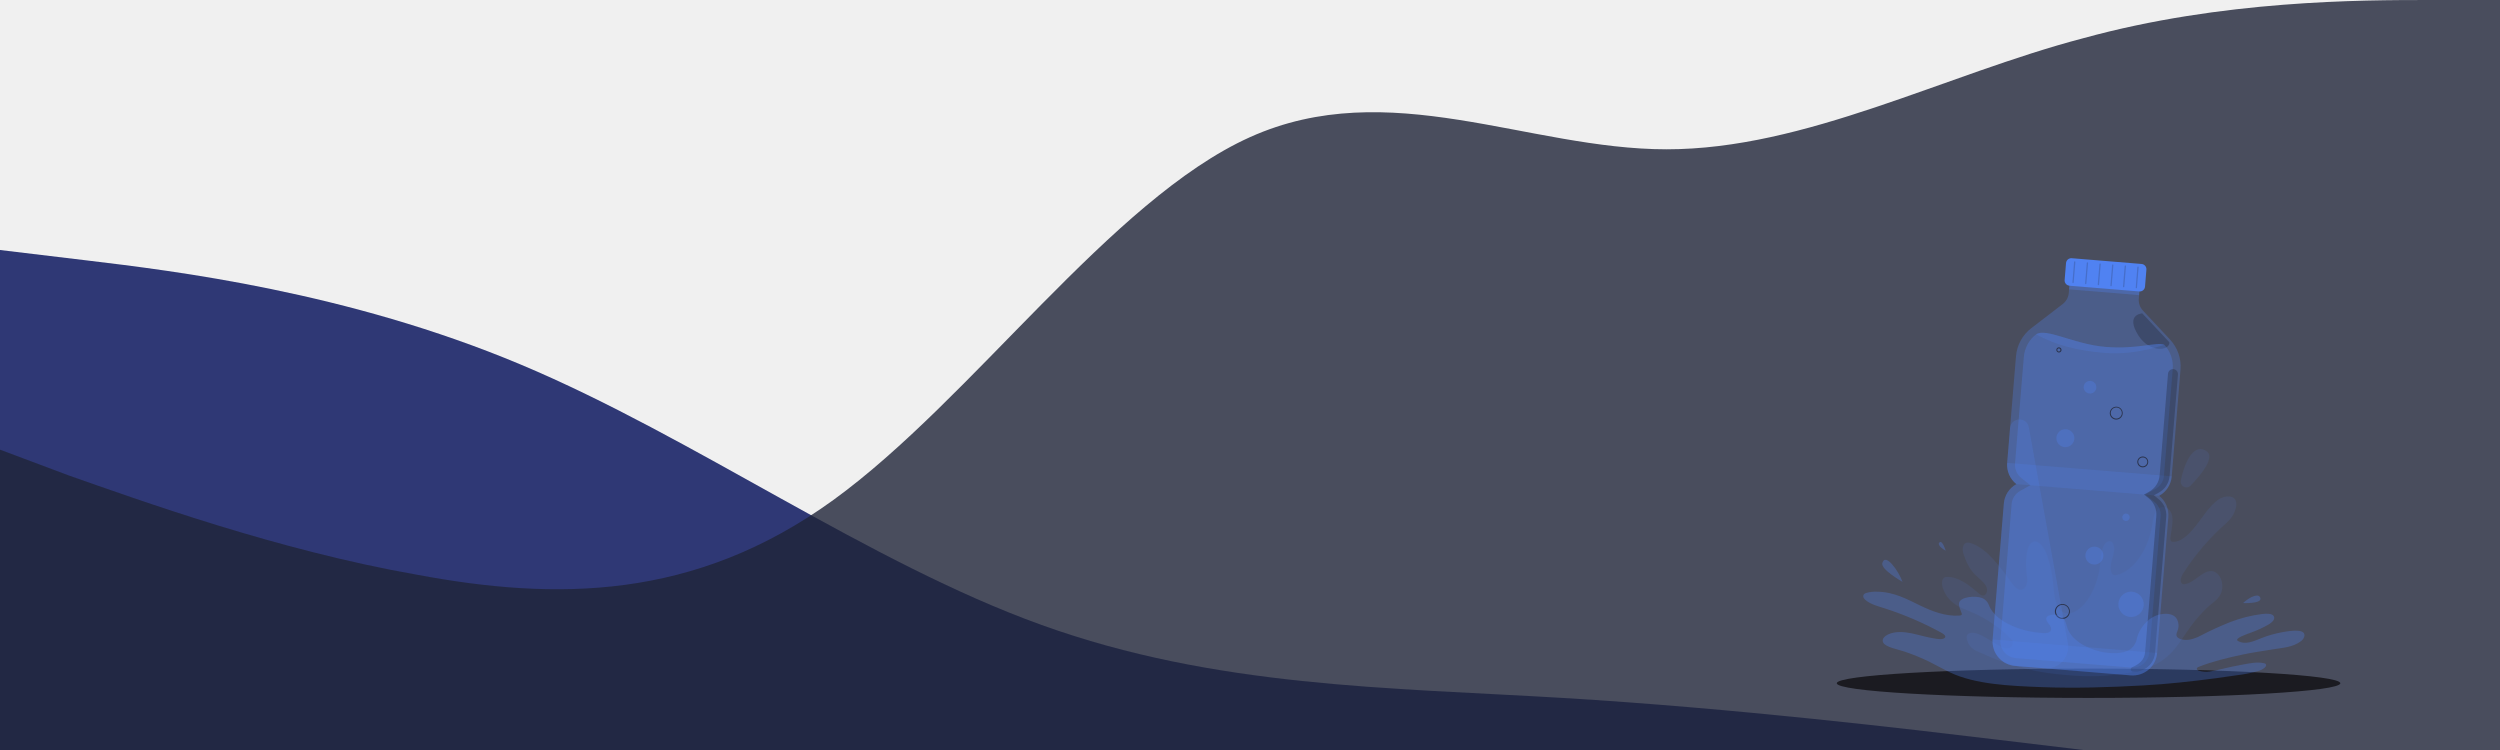
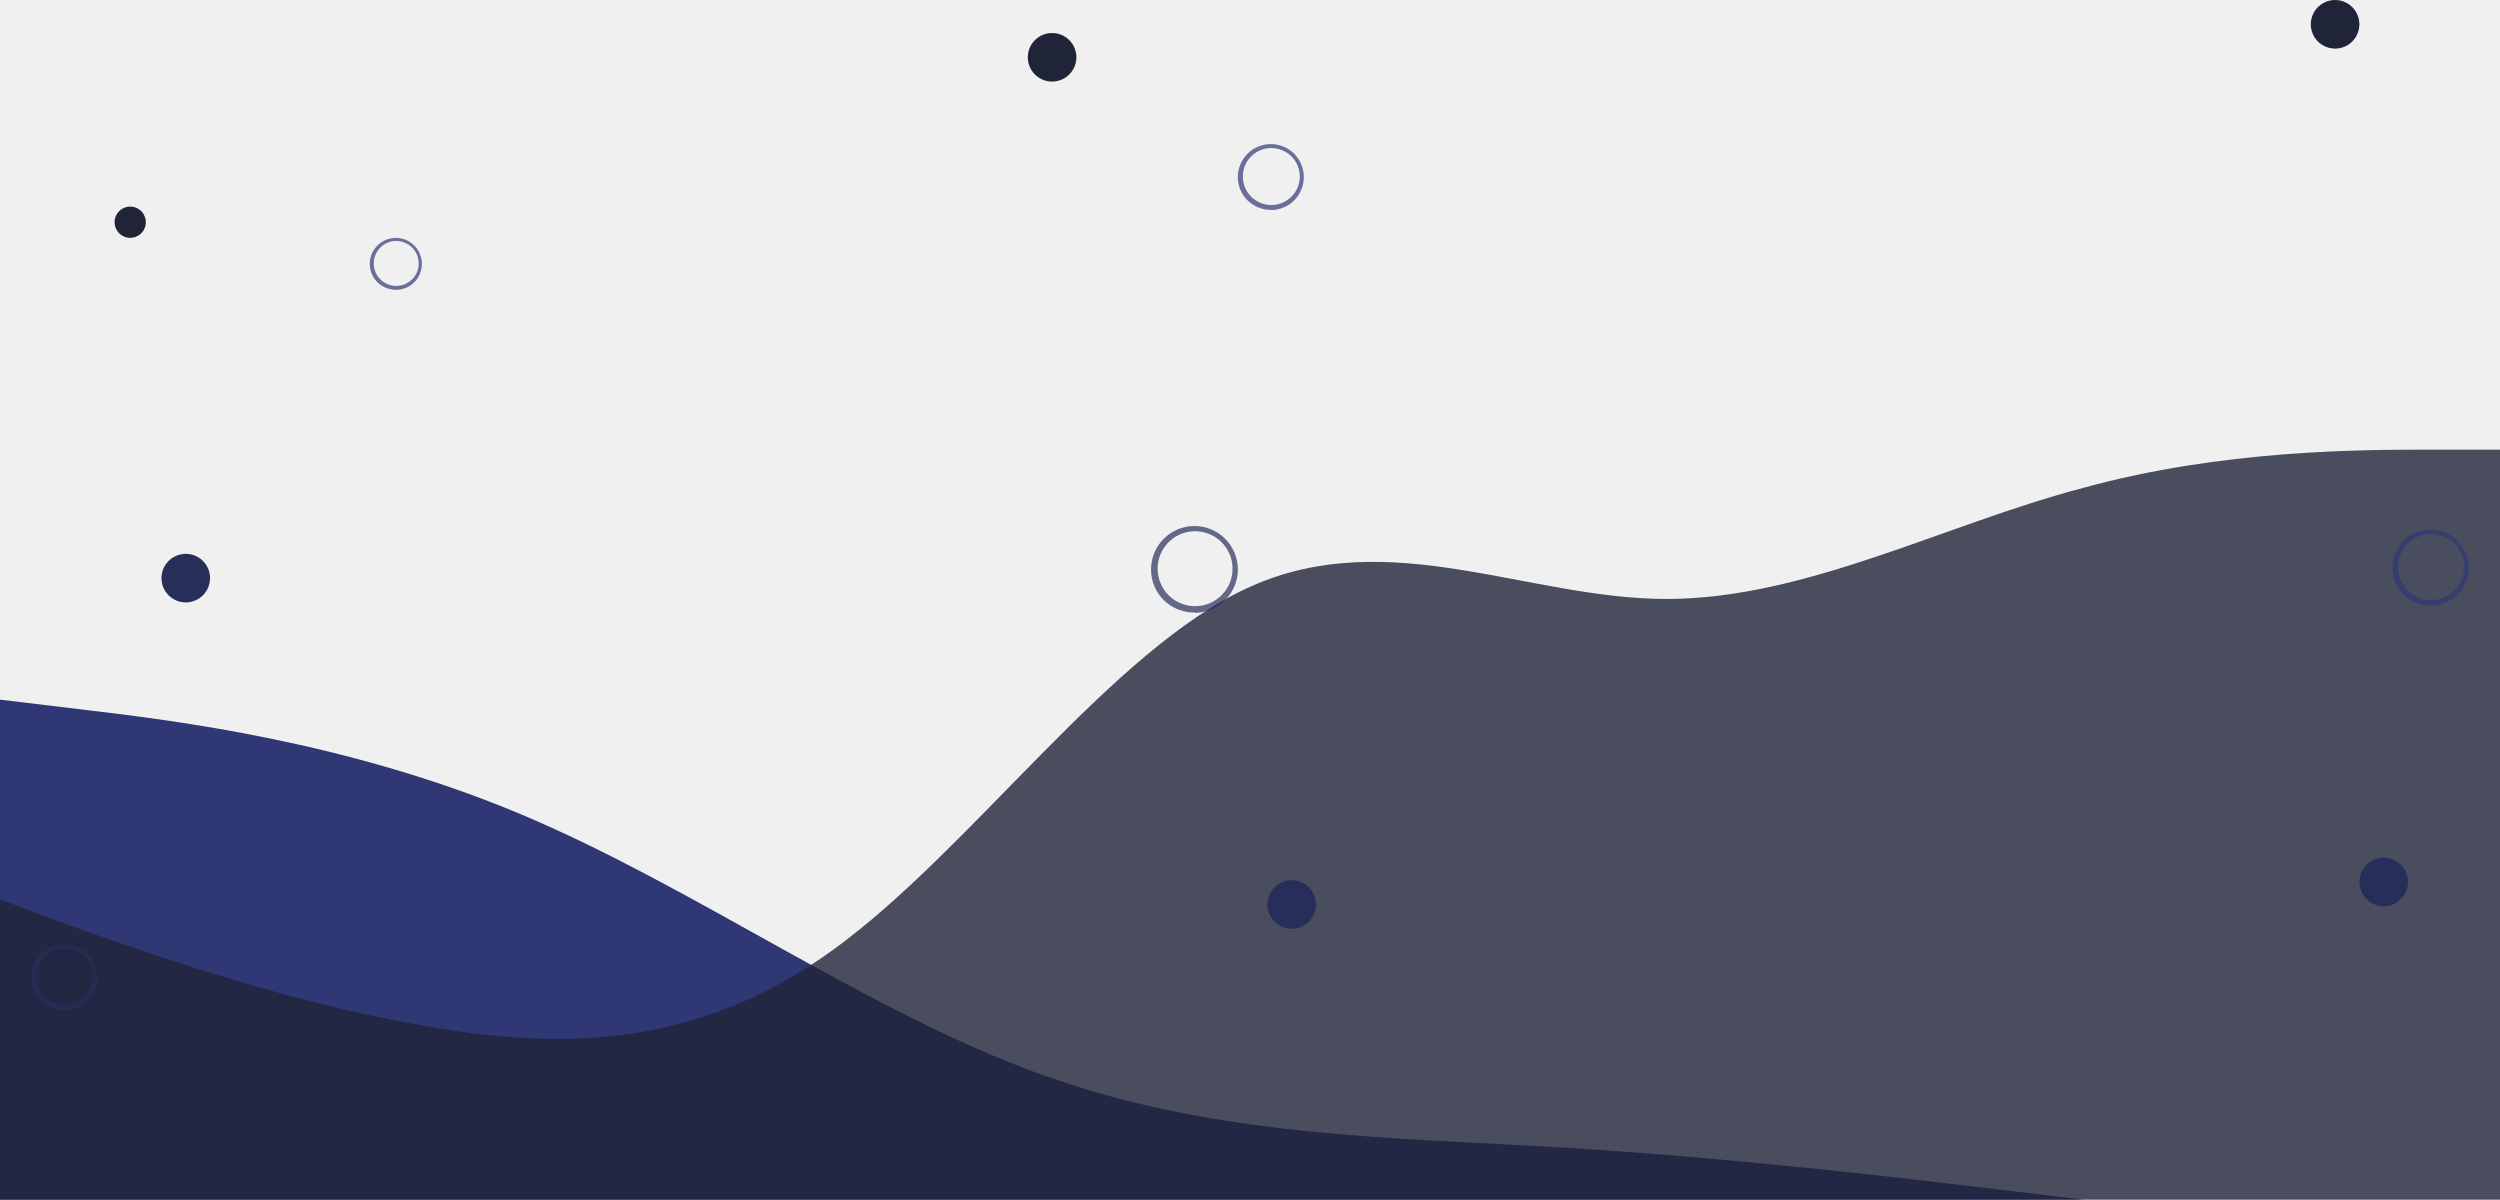
- <svg xmlns="http://www.w3.org/2000/svg" width="1440" height="432" viewBox="0 0 1440 432" fill="none">
-   <g clip-path="url(#clip0_12934_4193)">
-     <path fill-rule="evenodd" clip-rule="evenodd" d="M0 144L50 150C100 156 200 168 300 210C400 252 500 324 600 360C700 396 800 396 900 402C1000 408 1100 420 1150 426L1200 432H1150C1100 432 1000 432 900 432C800 432 700 432 600 432C500 432 400 432 300 432C200 432 100 432 50 432H0V144Z" fill="#2F3875" />
-     <path opacity="0.8" fill-rule="evenodd" clip-rule="evenodd" d="M1440 0H1400C1360 0 1280 0 1200 22C1120 43 1040 86 960 86C880 86 800 43 720 79C640 115 560 230 480 288C400 346 320 346 240 331C160 317 80 288 40 274L0 259V432H40C80 432 160 432 240 432C320 432 400 432 480 432C560 432 640 432 720 432C800 432 880 432 960 432C1040 432 1120 432 1200 432C1280 432 1360 432 1400 432H1440V0Z" fill="#1F2438" />
-     <g clip-path="url(#clip1_12934_4193)">
-       <path d="M1203 402C1283.1 402 1348.03 398.219 1348.03 393.554C1348.03 388.89 1283.1 385.109 1203 385.109C1122.9 385.109 1057.97 388.89 1057.97 393.554C1057.97 398.219 1122.9 402 1203 402Z" fill="#1B1B21" />
-       <path opacity="0.1" d="M1118.7 334.591C1118.79 333.919 1119.13 333.306 1119.66 332.88C1120.19 332.454 1120.86 332.247 1121.54 332.3C1127.95 332.203 1133.94 336.717 1139.49 341.559C1140.73 342.626 1142.07 343.73 1143.45 342.611C1143.88 342.258 1144.19 341.785 1144.35 341.253C1144.59 340.384 1144.59 339.467 1144.35 338.597C1144.14 337.88 1143.8 337.208 1143.34 336.62C1140.92 333.449 1137.98 331.927 1135.6 328.652C1134.26 326.775 1133.15 324.747 1132.3 322.609C1131.55 320.728 1130.05 317.692 1130.65 315.148C1131.32 312.104 1133.6 312.365 1134.98 312.783C1139.36 314.088 1143.44 317.199 1147.15 321.072C1151.11 325.19 1154.69 330.152 1158.26 335.083C1159.61 336.956 1161.03 338.881 1162.75 339.56C1164.47 340.239 1166.65 339.142 1167.37 336.441C1168.1 333.74 1167.25 330.636 1167.07 327.951C1166.83 324.745 1166.98 321.523 1167.53 318.356C1167.77 316.681 1168.34 315.07 1169.2 313.611C1171.13 310.791 1173.98 311.783 1175.85 313.917C1177.28 315.702 1178.39 317.721 1179.12 319.885C1181.21 325.864 1182.47 332.103 1182.86 338.426C1183.14 342.343 1183.74 346.424 1185.35 349.46C1187.96 354.37 1192.83 353.982 1196.61 351.408C1203.19 346.931 1208.26 336.814 1209.61 325.503C1210.05 321.818 1210.17 317.834 1211.51 314.745C1212.69 312.074 1215.7 310.268 1217.17 313.148C1217.77 314.588 1217.93 316.168 1217.65 317.699C1217.39 319.216 1217.02 320.712 1216.54 322.176C1215.79 324.713 1215.04 329.465 1217.06 330.95C1217.36 331.132 1217.7 331.247 1218.05 331.286C1218.4 331.324 1218.76 331.286 1219.09 331.174C1225.7 329.801 1231.85 323.593 1235.89 314.931C1237.35 311.672 1238.47 308.268 1239.23 304.777C1239.71 302.643 1239.91 300.353 1240.45 298.234C1240.8 296.566 1241.5 294.992 1242.5 293.616C1245.07 290.542 1251.01 291.989 1251.35 298.577C1251.55 302.39 1250.53 306.12 1250.16 309.85C1249.93 312.178 1251.37 312.163 1252.45 312.089C1257.61 311.566 1262.17 306.374 1266.22 300.972C1271.03 294.548 1276.36 286.207 1282.92 285.961C1284.42 285.908 1286.91 286.102 1287.81 288.408C1288.22 289.82 1288.22 291.323 1287.81 292.735C1286.48 298.241 1282.57 301.084 1279.58 303.807C1271.14 311.699 1263.72 320.606 1257.49 330.323C1256.54 331.815 1255.56 334.277 1256.47 335.74C1256.64 336.018 1256.89 336.238 1257.19 336.371C1257.49 336.504 1257.83 336.544 1258.15 336.486C1261.24 336.247 1264.13 333.8 1266.95 331.771C1269.77 329.741 1272.97 327.965 1275.93 329.495C1276.84 330.04 1277.63 330.76 1278.26 331.613C1278.89 332.466 1279.35 333.435 1279.6 334.464C1280.13 336.268 1280.21 338.172 1279.85 340.015C1278.76 345.081 1274.07 347.356 1271.49 349.856C1267.94 353.275 1264.69 356.992 1261.77 360.965C1259.08 364.643 1256.53 368.672 1253.84 372.283C1244.12 385.213 1230.65 387.13 1218.69 388.63C1205.66 390.256 1192.61 389.376 1179.66 387.667C1170.24 386.414 1160.96 383.743 1151.77 380.572C1148.61 379.431 1145.48 378.185 1142.38 376.707C1139.05 375.126 1134.15 374.148 1132.87 367.919C1132.61 366.576 1132.92 365.486 1133.81 364.986C1136.57 363.42 1140.5 365.516 1143.1 366.896C1146.68 368.806 1150.08 371.53 1153.76 372.999C1154.35 373.289 1154.99 373.457 1155.65 373.491C1156.31 373.526 1156.97 373.427 1157.59 373.201C1158.2 372.947 1158.69 372.491 1159 371.91C1159.39 371.153 1159.49 370.279 1159.27 369.455C1159.12 369.011 1158.86 368.609 1158.52 368.284C1151.9 361.512 1143.99 356.13 1135.25 352.452C1132.44 351.251 1129.58 350.266 1126.88 348.565C1124.69 347.219 1122.81 345.441 1121.34 343.342C1120.08 341.335 1118.06 337.791 1118.7 334.591Z" fill="#5082F2" />
-       <path opacity="0.1" d="M1261.77 279.746C1261.27 280.262 1260.62 280.602 1259.9 280.715C1259.19 280.827 1258.47 280.705 1257.83 280.368C1257.19 280.031 1256.69 279.497 1256.38 278.846C1256.08 278.195 1256 277.464 1256.15 276.761C1258.73 264.264 1264.34 255.177 1271.01 259.892C1275.99 263.406 1268.18 273.098 1261.77 279.746Z" fill="#5082F2" />
-       <path opacity="0.3" d="M1243.67 285.581C1245.71 284.457 1247.44 282.847 1248.7 280.894C1249.97 278.941 1250.73 276.707 1250.92 274.389L1255.97 212.949C1256.24 209.791 1255.83 206.612 1254.79 203.619C1253.75 200.625 1252.09 197.882 1249.92 195.565L1234.34 178.92C1233.48 177.999 1232.83 176.911 1232.41 175.724C1232 174.538 1231.84 173.278 1231.94 172.026L1232.69 163.028L1192.36 159.723L1191.62 168.721C1191.51 169.973 1191.15 171.189 1190.55 172.293C1189.94 173.396 1189.12 174.363 1188.12 175.13L1170.02 189.029C1167.5 190.964 1165.42 193.401 1163.9 196.185C1162.39 198.969 1161.47 202.039 1161.21 205.197L1156.14 266.637C1155.95 268.952 1156.34 271.277 1157.27 273.407C1158.19 275.536 1159.64 277.404 1161.46 278.843C1159.42 279.966 1157.69 281.576 1156.43 283.529C1155.17 285.482 1154.41 287.718 1154.22 290.035L1147.77 368.374C1147.46 372.098 1148.65 375.791 1151.08 378.641C1153.5 381.49 1156.96 383.264 1160.69 383.572L1227.26 389.026C1229.11 389.178 1230.97 388.965 1232.74 388.4C1234.51 387.835 1236.14 386.928 1237.56 385.732C1238.97 384.535 1240.14 383.072 1240.99 381.427C1241.84 379.781 1242.35 377.985 1242.5 376.141L1248.96 297.801C1249.15 295.487 1248.77 293.161 1247.85 291.028C1246.93 288.896 1245.49 287.024 1243.67 285.581Z" fill="#5082F2" />
-       <path opacity="0.3" d="M1192.37 159.736L1191.8 166.674L1232.12 169.98L1232.69 163.043L1192.37 159.736Z" fill="#5082F2" />
-       <path opacity="0.3" d="M1249.55 197.169L1233.97 180.509C1233.97 180.509 1223.92 180.942 1231.72 193.23C1238.37 203.623 1249.96 202.004 1249.55 197.169Z" fill="#1C1D26" />
-       <path opacity="0.2" d="M1147.78 368.344C1147.47 372.068 1148.66 375.761 1151.09 378.611C1153.51 381.46 1156.97 383.234 1160.7 383.542L1227.27 388.996C1229.12 389.148 1230.98 388.935 1232.75 388.37C1234.51 387.805 1236.15 386.898 1237.57 385.702C1238.98 384.505 1240.15 383.042 1240.99 381.397C1241.84 379.751 1242.36 377.955 1242.51 376.111L1147.78 368.344Z" fill="#5082F2" />
-       <path opacity="0.3" d="M1246.64 198.609C1248.38 200.47 1249.71 202.673 1250.55 205.077C1251.38 207.48 1251.71 210.032 1251.5 212.568L1246.44 274.016C1246.31 275.596 1245.79 277.118 1244.93 278.449C1244.06 279.779 1242.88 280.876 1241.49 281.641L1235.61 284.894L1240.88 289.065C1242.13 290.046 1243.11 291.319 1243.75 292.772C1244.38 294.225 1244.64 295.812 1244.51 297.391L1238.06 375.73C1237.85 378.269 1236.64 380.622 1234.7 382.272C1232.75 383.923 1230.23 384.736 1227.68 384.534L1161.11 379.08C1159.85 378.98 1158.62 378.633 1157.49 378.058C1156.36 377.483 1155.35 376.692 1154.53 375.73C1153.7 374.768 1153.08 373.653 1152.69 372.45C1152.3 371.246 1152.15 369.978 1152.25 368.717L1158.7 290.378C1158.83 288.798 1159.35 287.274 1160.21 285.942C1161.08 284.61 1162.26 283.512 1163.65 282.745L1169.53 279.492L1164.3 275.322C1163.05 274.341 1162.07 273.067 1161.43 271.614C1160.8 270.162 1160.53 268.575 1160.66 266.995L1165.73 205.555C1165.94 203.019 1166.68 200.554 1167.9 198.318C1169.11 196.083 1170.79 194.126 1172.81 192.573C1178.79 188.716 1194.5 198.318 1212.9 199.825C1231.29 201.332 1242.79 196.677 1246.64 198.609Z" fill="#5082F2" />
-       <path opacity="0.2" d="M1212.86 199.832C1194.47 198.34 1178.75 188.716 1172.77 192.573C1183.24 198.318 1195.21 201.877 1212.57 203.302C1229.93 204.727 1246.64 198.609 1246.64 198.609C1242.79 196.677 1231.24 201.347 1212.86 199.832Z" fill="#5082F2" />
-       <path opacity="0.2" d="M1156.15 266.637C1155.96 268.951 1156.35 271.277 1157.27 273.407C1158.2 275.536 1159.64 277.404 1161.47 278.843L1243.67 285.558C1245.71 284.435 1247.44 282.825 1248.7 280.872C1249.97 278.919 1250.73 276.684 1250.92 274.367L1156.15 266.637Z" fill="#5082F2" />
-       <path d="M1233.53 152.039L1193.33 148.732C1191.65 148.593 1190.17 149.843 1190.03 151.523L1189.23 161.278C1189.09 162.958 1190.34 164.432 1192.03 164.571L1232.23 167.878C1233.92 168.016 1235.39 166.767 1235.53 165.087L1236.33 155.331C1236.47 153.652 1235.22 152.178 1233.53 152.039Z" fill="#5082F2" />
-       <path opacity="0.2" d="M1194.07 163.065C1194.02 163.062 1193.97 163.048 1193.93 163.026C1193.88 163.003 1193.84 162.973 1193.81 162.935C1193.78 162.898 1193.76 162.854 1193.74 162.808C1193.73 162.761 1193.72 162.711 1193.72 162.662L1194.67 150.859C1194.68 150.76 1194.72 150.669 1194.8 150.604C1194.87 150.54 1194.97 150.508 1195.07 150.516C1195.17 150.524 1195.26 150.571 1195.33 150.646C1195.39 150.722 1195.42 150.82 1195.42 150.919L1194.44 162.715C1194.44 162.81 1194.4 162.899 1194.33 162.964C1194.26 163.029 1194.16 163.065 1194.07 163.065Z" fill="#1C1D26" />
-       <path opacity="0.2" d="M1201.36 163.662C1201.31 163.658 1201.26 163.645 1201.22 163.623C1201.18 163.6 1201.14 163.57 1201.11 163.532C1201.07 163.495 1201.05 163.451 1201.03 163.404C1201.02 163.358 1201.01 163.308 1201.02 163.259L1201.99 151.464C1202 151.365 1202.05 151.275 1202.12 151.21C1202.2 151.146 1202.3 151.114 1202.39 151.12C1202.44 151.124 1202.49 151.138 1202.53 151.16C1202.58 151.182 1202.62 151.213 1202.65 151.251C1202.68 151.288 1202.7 151.332 1202.72 151.379C1202.73 151.425 1202.74 151.475 1202.73 151.523L1201.74 163.319C1201.73 163.412 1201.68 163.498 1201.61 163.562C1201.55 163.625 1201.46 163.661 1201.36 163.662Z" fill="#1C1D26" />
-       <path opacity="0.2" d="M1208.65 164.289C1208.6 164.285 1208.55 164.272 1208.51 164.249C1208.46 164.227 1208.42 164.196 1208.39 164.159C1208.36 164.121 1208.33 164.078 1208.32 164.031C1208.3 163.984 1208.3 163.935 1208.3 163.886L1209.28 152.09C1209.29 151.993 1209.33 151.903 1209.41 151.839C1209.48 151.776 1209.58 151.743 1209.68 151.747C1209.73 151.751 1209.78 151.764 1209.82 151.786C1209.86 151.809 1209.9 151.84 1209.94 151.877C1209.97 151.914 1209.99 151.958 1210.01 152.005C1210.02 152.052 1210.03 152.101 1210.02 152.15L1209.05 163.946C1209.05 163.995 1209.03 164.042 1209.01 164.086C1208.99 164.13 1208.96 164.169 1208.92 164.201C1208.88 164.233 1208.84 164.257 1208.79 164.272C1208.75 164.287 1208.7 164.293 1208.65 164.289Z" fill="#1C1D26" />
-       <path opacity="0.2" d="M1215.94 164.856C1215.89 164.852 1215.84 164.839 1215.8 164.816C1215.76 164.794 1215.72 164.763 1215.68 164.726C1215.65 164.689 1215.63 164.645 1215.61 164.598C1215.6 164.551 1215.59 164.502 1215.6 164.453L1216.57 152.657C1216.58 152.559 1216.63 152.468 1216.7 152.404C1216.78 152.34 1216.87 152.308 1216.97 152.314C1217.02 152.318 1217.07 152.331 1217.11 152.354C1217.16 152.376 1217.19 152.407 1217.23 152.445C1217.26 152.482 1217.28 152.526 1217.3 152.573C1217.31 152.619 1217.31 152.669 1217.31 152.717L1216.34 164.513C1216.33 164.562 1216.32 164.609 1216.3 164.653C1216.28 164.697 1216.25 164.736 1216.21 164.768C1216.17 164.8 1216.13 164.824 1216.08 164.839C1216.04 164.854 1215.99 164.86 1215.94 164.856Z" fill="#1C1D26" />
-       <path opacity="0.2" d="M1223.2 165.453C1223.15 165.449 1223.1 165.436 1223.05 165.413C1223.01 165.391 1222.97 165.36 1222.94 165.323C1222.91 165.285 1222.88 165.242 1222.87 165.195C1222.85 165.148 1222.85 165.099 1222.85 165.05L1223.82 153.254C1223.84 153.157 1223.89 153.069 1223.96 153.005C1224.03 152.942 1224.13 152.908 1224.23 152.911C1224.28 152.915 1224.33 152.928 1224.37 152.951C1224.41 152.973 1224.45 153.004 1224.48 153.041C1224.52 153.079 1224.54 153.122 1224.56 153.169C1224.57 153.216 1224.58 153.265 1224.57 153.314L1223.6 165.11C1223.6 165.159 1223.58 165.207 1223.56 165.252C1223.54 165.296 1223.51 165.335 1223.47 165.367C1223.43 165.4 1223.39 165.424 1223.34 165.438C1223.3 165.453 1223.25 165.458 1223.2 165.453Z" fill="#1C1D26" />
-       <path opacity="0.2" d="M1230.52 166.05C1230.47 166.046 1230.42 166.033 1230.38 166.01C1230.33 165.988 1230.29 165.957 1230.26 165.92C1230.23 165.882 1230.21 165.839 1230.19 165.792C1230.18 165.745 1230.17 165.696 1230.17 165.647L1231.12 153.844C1231.13 153.745 1231.17 153.655 1231.25 153.591C1231.32 153.527 1231.42 153.494 1231.52 153.501C1231.62 153.51 1231.71 153.558 1231.77 153.633C1231.83 153.708 1231.87 153.806 1231.86 153.903L1230.89 165.707C1230.88 165.8 1230.84 165.886 1230.77 165.949C1230.7 166.013 1230.61 166.048 1230.52 166.05Z" fill="#1C1D26" />
-       <path opacity="0.2" d="M1168.59 246.112C1167.45 239.838 1158.29 240.285 1157.77 246.635L1156.12 266.637C1155.93 268.951 1156.32 271.277 1157.24 273.407C1158.17 275.536 1159.61 277.404 1161.44 278.843C1159.4 279.966 1157.67 281.576 1156.41 283.529C1155.14 285.482 1154.39 287.717 1154.2 290.035L1147.74 368.374C1147.44 372.098 1148.63 375.791 1151.05 378.641C1153.48 381.49 1156.94 383.264 1160.67 383.572L1177.87 384.982C1179.77 385.137 1181.68 384.855 1183.44 384.158C1185.21 383.461 1186.8 382.369 1188.08 380.964C1189.35 379.559 1190.29 377.881 1190.82 376.057C1191.34 374.234 1191.44 372.315 1191.1 370.448L1168.59 246.112Z" fill="#5082F2" />
-       <path opacity="0.3" d="M1234.79 348.692C1234.67 350.13 1234.13 351.501 1233.23 352.631C1232.33 353.761 1231.11 354.6 1229.74 355.041C1228.36 355.482 1226.88 355.506 1225.49 355.109C1224.1 354.713 1222.86 353.914 1221.92 352.814C1220.98 351.713 1220.4 350.361 1220.23 348.927C1220.07 347.494 1220.33 346.044 1220.99 344.76C1221.65 343.476 1222.68 342.417 1223.94 341.716C1225.21 341.015 1226.65 340.703 1228.1 340.821C1230.03 340.981 1231.82 341.899 1233.08 343.375C1234.33 344.851 1234.95 346.763 1234.79 348.692Z" fill="#5082F2" />
-       <path opacity="0.3" d="M1211.53 320.438C1211.45 321.456 1211.07 322.426 1210.43 323.226C1209.79 324.026 1208.93 324.62 1207.96 324.933C1206.98 325.245 1205.94 325.262 1204.95 324.982C1203.97 324.702 1203.09 324.137 1202.43 323.358C1201.77 322.579 1201.35 321.622 1201.23 320.607C1201.12 319.593 1201.3 318.566 1201.77 317.658C1202.24 316.75 1202.97 316 1203.86 315.504C1204.76 315.008 1205.78 314.788 1206.8 314.872C1208.17 314.986 1209.43 315.636 1210.32 316.679C1211.21 317.722 1211.64 319.074 1211.53 320.438Z" fill="#5082F2" />
-       <path opacity="0.3" d="M1189.89 257.55C1188.87 257.597 1187.86 257.341 1186.98 256.815C1186.11 256.288 1185.41 255.514 1184.97 254.591C1184.53 253.667 1184.38 252.635 1184.53 251.626C1184.69 250.617 1185.14 249.675 1185.82 248.92C1186.51 248.164 1187.41 247.63 1188.4 247.383C1189.39 247.136 1190.44 247.188 1191.4 247.533C1192.36 247.877 1193.2 248.499 1193.81 249.319C1194.42 250.139 1194.77 251.121 1194.82 252.141C1194.86 252.819 1194.76 253.497 1194.53 254.136C1194.3 254.775 1193.94 255.363 1193.48 255.865C1193.03 256.368 1192.47 256.775 1191.86 257.064C1191.24 257.353 1190.57 257.518 1189.89 257.55Z" fill="#5082F2" />
-       <path opacity="0.3" d="M1204.01 226.684C1203.28 226.72 1202.57 226.541 1201.94 226.17C1201.32 225.798 1200.82 225.25 1200.51 224.596C1200.2 223.942 1200.09 223.21 1200.2 222.495C1200.31 221.779 1200.63 221.111 1201.11 220.575C1201.6 220.039 1202.24 219.66 1202.94 219.485C1203.65 219.311 1204.39 219.348 1205.07 219.593C1205.75 219.838 1206.34 220.28 1206.78 220.862C1207.21 221.445 1207.45 222.141 1207.49 222.864C1207.53 223.83 1207.19 224.775 1206.54 225.491C1205.89 226.207 1204.98 226.636 1204.01 226.684Z" fill="#5082F2" />
-       <path opacity="0.3" d="M1226.72 298.122C1226.68 298.542 1226.52 298.942 1226.26 299.272C1226 299.602 1225.64 299.847 1225.24 299.976C1224.84 300.104 1224.4 300.111 1224 299.995C1223.59 299.879 1223.23 299.645 1222.95 299.323C1222.68 299.002 1222.51 298.606 1222.46 298.187C1222.41 297.769 1222.49 297.345 1222.68 296.97C1222.88 296.594 1223.18 296.285 1223.55 296.079C1223.92 295.874 1224.34 295.783 1224.76 295.817C1225.32 295.864 1225.85 296.134 1226.22 296.566C1226.58 296.998 1226.76 297.557 1226.72 298.122Z" fill="#5082F2" />
-       <path opacity="0.7" d="M1187.97 356.496H1187.61C1187.04 356.457 1186.48 356.305 1185.97 356.049C1185.45 355.793 1185 355.438 1184.62 355.004C1184.25 354.572 1183.97 354.071 1183.8 353.531C1183.63 352.99 1183.56 352.421 1183.61 351.856C1183.68 351.02 1183.99 350.222 1184.51 349.56C1185.03 348.898 1185.73 348.401 1186.52 348.128C1187.32 347.856 1188.17 347.82 1188.99 348.026C1189.8 348.231 1190.54 348.669 1191.11 349.286C1191.68 349.902 1192.06 350.671 1192.2 351.499C1192.34 352.326 1192.23 353.176 1191.9 353.944C1191.56 354.713 1191.01 355.367 1190.3 355.827C1189.6 356.286 1188.78 356.532 1187.94 356.533L1187.97 356.496ZM1187.97 348.409C1187.12 348.413 1186.3 348.706 1185.64 349.24C1184.98 349.774 1184.52 350.517 1184.34 351.347C1184.16 352.176 1184.26 353.042 1184.64 353.801C1185.02 354.561 1185.65 355.169 1186.42 355.525C1187.19 355.881 1188.06 355.964 1188.89 355.76C1189.72 355.556 1190.45 355.077 1190.96 354.403C1191.48 353.728 1191.75 352.898 1191.73 352.05C1191.71 351.202 1191.4 350.386 1190.85 349.737C1190.53 349.359 1190.14 349.049 1189.7 348.823C1189.26 348.598 1188.78 348.462 1188.29 348.423L1187.97 348.409Z" fill="#1C1D26" />
-       <path opacity="0.7" d="M1234.24 269.189H1233.97C1233.14 269.121 1232.37 268.726 1231.83 268.093C1231.29 267.459 1231.03 266.638 1231.09 265.809C1231.16 264.979 1231.56 264.21 1232.2 263.672C1232.83 263.133 1233.66 262.869 1234.49 262.937C1235.32 263.005 1236.09 263.399 1236.63 264.033C1237.17 264.667 1237.44 265.488 1237.37 266.317C1237.3 267.146 1236.9 267.915 1236.27 268.458C1235.7 268.935 1234.98 269.194 1234.24 269.189ZM1231.66 265.839C1231.62 266.346 1231.73 266.853 1231.98 267.296C1232.23 267.739 1232.61 268.099 1233.07 268.329C1233.52 268.559 1234.03 268.65 1234.54 268.591C1235.05 268.532 1235.52 268.324 1235.91 267.995C1236.17 267.776 1236.39 267.508 1236.54 267.206C1236.7 266.904 1236.79 266.575 1236.82 266.237C1236.85 265.899 1236.81 265.558 1236.7 265.235C1236.6 264.912 1236.43 264.613 1236.21 264.354C1235.98 264.103 1235.71 263.9 1235.4 263.756C1235.09 263.613 1234.76 263.532 1234.42 263.519C1234.08 263.49 1233.74 263.528 1233.41 263.632C1233.09 263.735 1232.79 263.901 1232.53 264.12C1232.27 264.339 1232.06 264.607 1231.9 264.908C1231.75 265.21 1231.65 265.539 1231.63 265.876L1231.66 265.839Z" fill="#1C1D26" />
-       <path opacity="0.7" d="M1185.91 203.04H1185.8C1185.41 203.002 1185.05 202.816 1184.8 202.521C1184.55 202.226 1184.42 201.845 1184.45 201.459C1184.47 201.169 1184.57 200.89 1184.75 200.658C1184.92 200.426 1185.16 200.25 1185.44 200.151C1185.71 200.053 1186.01 200.037 1186.29 200.105C1186.58 200.173 1186.83 200.322 1187.03 200.534C1187.23 200.746 1187.37 201.012 1187.42 201.299C1187.47 201.585 1187.43 201.88 1187.32 202.147C1187.2 202.414 1187.01 202.641 1186.77 202.802C1186.52 202.962 1186.24 203.047 1185.95 203.048L1185.91 203.04ZM1185 201.504C1184.99 201.681 1185.03 201.859 1185.11 202.015C1185.2 202.17 1185.33 202.297 1185.49 202.378C1185.65 202.459 1185.83 202.492 1186.01 202.472C1186.19 202.451 1186.35 202.379 1186.49 202.264C1186.63 202.148 1186.73 201.995 1186.78 201.824C1186.82 201.653 1186.82 201.471 1186.77 201.301C1186.71 201.131 1186.61 200.981 1186.47 200.87C1186.33 200.758 1186.16 200.691 1185.98 200.675C1185.86 200.664 1185.74 200.677 1185.63 200.713C1185.52 200.748 1185.41 200.807 1185.32 200.884C1185.23 200.961 1185.15 201.055 1185.1 201.162C1185.04 201.268 1185.01 201.384 1185 201.504Z" fill="#1C1D26" />
-       <path opacity="0.7" d="M1218.98 241.681H1218.67C1218.18 241.642 1217.7 241.507 1217.26 241.282C1216.82 241.058 1216.43 240.748 1216.11 240.372C1215.79 239.996 1215.55 239.561 1215.4 239.092C1215.25 238.622 1215.19 238.128 1215.24 237.637C1215.3 236.916 1215.57 236.23 1216.02 235.661C1216.47 235.092 1217.07 234.666 1217.76 234.433C1218.45 234.2 1219.19 234.172 1219.89 234.351C1220.59 234.529 1221.23 234.908 1221.72 235.441C1222.21 235.973 1222.53 236.636 1222.65 237.35C1222.77 238.063 1222.68 238.796 1222.39 239.458C1222.1 240.121 1221.62 240.685 1221.02 241.083C1220.41 241.48 1219.7 241.693 1218.98 241.695L1218.98 241.681ZM1218.98 234.742C1218.23 234.739 1217.5 235.003 1216.93 235.488C1216.28 236.033 1215.88 236.811 1215.81 237.652C1215.76 238.173 1215.85 238.697 1216.06 239.177C1216.27 239.657 1216.59 240.079 1217 240.404C1217.42 240.729 1217.9 240.948 1218.42 241.042C1218.93 241.136 1219.46 241.101 1219.96 240.942C1220.46 240.782 1220.92 240.502 1221.28 240.126C1221.65 239.751 1221.91 239.291 1222.06 238.788C1222.2 238.285 1222.22 237.754 1222.11 237.242C1222 236.731 1221.77 236.254 1221.43 235.854C1221.16 235.534 1220.83 235.27 1220.45 235.08C1220.08 234.889 1219.67 234.774 1219.25 234.742H1218.98Z" fill="#1C1D26" />
-       <path opacity="0.3" d="M1249.67 274.3L1254.5 215.709C1254.53 215.335 1254.49 214.958 1254.37 214.601C1254.26 214.243 1254.07 213.912 1253.83 213.626C1253.58 213.339 1253.29 213.104 1252.95 212.933C1252.61 212.762 1252.25 212.658 1251.87 212.628C1251.5 212.596 1251.12 212.639 1250.76 212.753C1250.4 212.867 1250.07 213.051 1249.79 213.293C1249.5 213.536 1249.26 213.833 1249.09 214.167C1248.92 214.501 1248.81 214.865 1248.78 215.239L1243.95 273.829C1243.8 275.777 1243.16 277.655 1242.09 279.296C1241.03 280.937 1239.57 282.289 1237.86 283.23L1234.92 284.864L1237.56 286.946C1239.1 288.155 1240.31 289.725 1241.09 291.516C1241.88 293.308 1242.2 295.264 1242.05 297.212L1235.59 375.551C1235.2 380.252 1232.24 382.542 1228.07 384.37C1227.81 384.488 1227.59 384.69 1227.45 384.945C1227.32 385.2 1227.27 385.492 1227.32 385.777C1227.36 386.062 1227.51 386.323 1227.72 386.52C1227.93 386.716 1228.2 386.836 1228.49 386.862C1231.63 387.118 1234.74 386.12 1237.15 384.087C1239.55 382.054 1241.05 379.153 1241.3 376.021L1247.76 297.682C1247.92 295.734 1247.59 293.777 1246.81 291.986C1246.03 290.194 1244.81 288.624 1243.27 287.416L1240.63 285.327L1243.57 283.7C1245.29 282.757 1246.74 281.405 1247.8 279.765C1248.87 278.124 1249.51 276.247 1249.67 274.3Z" fill="#1C1D26" />
-       <path opacity="0.3" d="M1327.31 365.352C1326.5 361.696 1316.42 363.86 1314.33 364.196C1310.28 364.93 1306.31 366.072 1302.48 367.605C1298.27 369.254 1293.38 371.679 1289.02 369.172C1286.5 367.725 1295.25 364.867 1296.04 364.576C1299.76 363.273 1303.35 361.63 1306.77 359.667C1308.15 358.846 1310.83 356.884 1309.68 354.892C1308.72 353.243 1305.29 353.4 1303.2 353.653C1296.88 354.426 1290.68 355.977 1284.73 358.272C1278.96 360.561 1273.3 363.144 1267.78 366.009C1265.65 367.211 1263.32 368.046 1260.91 368.478C1258.28 368.851 1255.05 368.292 1254.01 366.837C1252.97 365.382 1254.31 363.681 1254.62 362.219C1255.05 360.47 1254.87 358.626 1254.1 356.996C1253.59 355.903 1252.74 355.007 1251.67 354.444C1248.82 352.952 1244.51 353.504 1241.65 354.683C1239.79 355.467 1238.1 356.585 1236.65 357.981C1233.72 360.695 1231.67 364.213 1230.75 368.09C1230.52 369.305 1230.05 370.461 1229.37 371.494C1228.69 372.528 1227.81 373.417 1226.79 374.111C1222.78 376.805 1215.43 376.648 1209.81 375.297C1200.01 372.977 1192.53 367.553 1190.73 361.428C1189.85 358.51 1189.42 355.459 1185.49 354.317C1182.95 353.571 1177.62 354.094 1178.76 357.302C1179.17 358.181 1179.71 358.995 1180.36 359.719C1181.4 361.084 1182.5 363.658 1179.42 364.487C1178.42 364.698 1177.39 364.749 1176.37 364.636C1166.44 363.972 1157.3 360.667 1151.37 356.011C1149.44 354.497 1147.8 352.644 1146.54 350.542C1145.84 349.386 1145.58 348.14 1144.81 346.998C1144.08 345.9 1143.04 345.037 1141.82 344.514C1138.01 342.88 1129.05 343.73 1128.42 347.312C1128.08 349.252 1129.29 351.355 1129.91 353.198C1130.02 353.431 1130.05 353.695 1129.99 353.944C1129.81 354.414 1129.1 354.549 1128.49 354.586C1120.48 355.116 1112.71 352.012 1105.98 348.774C1098.86 345.342 1091.02 340.873 1081.13 340.821C1079.08 340.728 1077.03 340.962 1075.06 341.515C1074.56 341.647 1074.1 341.887 1073.7 342.216C1073.46 342.467 1073.3 342.785 1073.24 343.128C1073.18 343.471 1073.23 343.824 1073.37 344.141C1073.69 344.798 1074.17 345.367 1074.76 345.797C1077.75 348.229 1081.94 349.214 1085.77 350.468C1097.11 354.134 1108.07 358.868 1118.51 364.606C1119.57 365.195 1121.44 366.561 1119.96 367.59C1118.48 368.62 1115.47 367.956 1113.7 367.665C1110.48 367.143 1107.39 366.307 1104.26 365.524C1100.11 364.479 1095.28 363.532 1090.79 364.397C1088.42 364.852 1086.3 365.822 1085.19 367.135C1084.81 367.519 1084.55 368.015 1084.47 368.55C1084.38 369.086 1084.47 369.635 1084.71 370.12C1086.25 372.858 1093.28 374.037 1097.11 375.342C1102.03 377.015 1106.83 378.991 1111.5 381.259C1115.48 383.228 1119.19 385.385 1123.23 387.317C1137.65 394.218 1157.81 395.106 1175.83 395.778C1195.39 396.524 1215.04 395.89 1234.54 394.808C1248.76 394.017 1262.71 392.457 1276.63 390.622C1280.63 390.1 1284.61 389.458 1288.6 388.914C1292.65 388.451 1296.65 387.66 1300.57 386.548C1301.98 386.19 1303.29 385.534 1304.42 384.624C1305.49 383.631 1305.83 382.333 1303.91 381.96C1299.9 381.162 1295.77 382.072 1291.85 382.781C1287.46 383.587 1283.1 384.514 1278.78 385.564C1276.81 386.087 1274.81 386.494 1272.8 386.78C1270.77 387.064 1268.7 386.932 1266.73 386.392C1266.09 386.19 1265.38 385.832 1265.35 385.265C1265.31 384.698 1265.85 384.34 1266.4 384.124C1274.47 380.93 1283.04 378.901 1291.68 377.036C1297.53 375.767 1303.49 374.992 1309.4 373.999C1314.77 373.096 1320.44 372.888 1325.1 369.485C1326.03 368.888 1326.75 368.021 1327.17 367.001C1327.37 366.476 1327.42 365.904 1327.31 365.352Z" fill="#5082F2" />
-       <path opacity="0.3" d="M1095.85 335.143C1093.66 328.928 1085.85 317.923 1084.2 324.422C1083.32 328.07 1095.85 335.143 1095.85 335.143Z" fill="#5082F2" />
-       <path opacity="0.3" d="M1291.96 347.378C1296.13 343.581 1301.34 341.321 1302.01 344.663C1302.64 347.826 1291.96 347.378 1291.96 347.378Z" fill="#5082F2" />
-       <path opacity="0.3" d="M1120.72 317.177C1117.86 315.685 1115.63 313.29 1117.31 312.29C1118.98 311.291 1120.72 317.177 1120.72 317.177Z" fill="#5082F2" />
-     </g>
-   </g>
-   <defs>
-     <clipPath id="clip0_12934_4193">
-       <rect width="1440" height="432" fill="white" />
-     </clipPath>
-     <clipPath id="clip1_12934_4193">
-       <rect width="374" height="278" fill="white" transform="translate(1016 124)" />
-     </clipPath>
-   </defs>
+ <svg xmlns="http://www.w3.org/2000/svg" width="1440" height="691" viewBox="0 0 1440 691" fill="none">
+   <path fill-rule="evenodd" clip-rule="evenodd" d="M0 403L50 409C100 415 200 427 300 469C400 511 500 583 600 619C700 655 800 655 900 661C1000 667 1100 679 1150 685L1200 691V691H1150C1100 691 1000 691 900 691C800 691 700 691 600 691C500 691 400 691 300 691C200 691 100 691 50 691H0V403Z" fill="#2F3875" />
+   <path opacity="0.8" fill-rule="evenodd" clip-rule="evenodd" d="M1440 259H1400C1360 259 1280 259 1200 281C1120 302 1040 345 960 345C880 345 800 302 720 338C640 374 560 489 480 547C400 605 320 605 240 590C160 576 80 547 40 533L0 518V691H40C80 691 160 691 240 691C320 691 400 691 480 691C560 691 640 691 720 691C800 691 880 691 960 691C1040 691 1120 691 1200 691C1280 691 1360 691 1400 691H1440V259Z" fill="#1F2438" />
+   <path d="M1358.95 15.149C1358.73 17.908 1357.69 20.538 1355.96 22.706C1354.24 24.874 1351.92 26.483 1349.28 27.33C1346.64 28.176 1343.82 28.222 1341.15 27.461C1338.49 26.701 1336.12 25.168 1334.32 23.057C1332.53 20.946 1331.41 18.351 1331.09 15.6C1330.78 12.85 1331.28 10.067 1332.55 7.604C1333.81 5.142 1335.78 3.109 1338.2 1.764C1340.62 0.419 1343.38 -0.179 1346.14 0.047C1349.84 0.353 1353.27 2.115 1355.67 4.947C1358.07 7.779 1359.25 11.448 1358.95 15.149Z" fill="#1F2438" />
+   <path d="M619.954 34.149C619.727 36.908 618.686 39.538 616.965 41.706C615.243 43.874 612.917 45.483 610.281 46.33C607.645 47.176 604.817 47.222 602.154 46.461C599.492 45.701 597.115 44.168 595.324 42.057C593.533 39.946 592.408 37.351 592.092 34.6C591.775 31.85 592.281 29.067 593.546 26.605C594.811 24.142 596.778 22.109 599.198 20.764C601.618 19.419 604.382 18.821 607.141 19.047C610.842 19.353 614.27 21.116 616.672 23.947C619.075 26.779 620.255 30.448 619.954 34.149Z" fill="#1F2438" />
+   <path d="M83.97 128.739C83.824 130.512 83.156 132.203 82.049 133.597C80.942 134.991 79.447 136.025 77.752 136.569C76.057 137.113 74.239 137.143 72.528 136.654C70.817 136.165 69.288 135.179 68.137 133.822C66.986 132.465 66.262 130.797 66.059 129.029C65.856 127.261 66.181 125.472 66.994 123.889C67.807 122.305 69.071 120.999 70.627 120.134C72.183 119.269 73.96 118.885 75.734 119.03C78.113 119.227 80.317 120.36 81.861 122.18C83.405 124.001 84.164 126.359 83.97 128.739Z" fill="#1F2438" />
+   <path d="M120.954 334.149C120.727 336.908 119.686 339.538 117.965 341.706C116.243 343.874 113.917 345.483 111.281 346.33C108.645 347.176 105.817 347.222 103.154 346.461C100.492 345.701 98.115 344.168 96.324 342.057C94.533 339.946 93.408 337.351 93.092 334.6C92.775 331.85 93.281 329.067 94.546 326.604C95.811 324.142 97.778 322.109 100.198 320.764C102.618 319.419 105.382 318.821 108.141 319.047C111.842 319.353 115.27 321.115 117.672 323.947C120.075 326.779 121.255 330.448 120.954 334.149Z" fill="#272E59" />
+   <path d="M757.954 522.149C757.727 524.908 756.686 527.538 754.965 529.706C753.243 531.874 750.917 533.483 748.281 534.33C745.645 535.176 742.817 535.222 740.154 534.461C737.492 533.701 735.115 532.168 733.324 530.057C731.533 527.946 730.408 525.351 730.092 522.6C729.775 519.85 730.281 517.067 731.546 514.604C732.811 512.142 734.778 510.109 737.198 508.764C739.618 507.419 742.382 506.821 745.141 507.047C748.842 507.353 752.27 509.115 754.672 511.947C757.075 514.779 758.255 518.448 757.954 522.149Z" fill="#272E59" />
+   <path d="M1386.95 509.149C1386.73 511.908 1385.69 514.538 1383.96 516.706C1382.24 518.874 1379.92 520.483 1377.28 521.33C1374.64 522.176 1371.82 522.222 1369.15 521.461C1366.49 520.701 1364.12 519.168 1362.32 517.057C1360.53 514.946 1359.41 512.351 1359.09 509.6C1358.78 506.85 1359.28 504.067 1360.55 501.604C1361.81 499.142 1363.78 497.109 1366.2 495.764C1368.62 494.419 1371.38 493.821 1374.14 494.047C1377.84 494.353 1381.27 496.115 1383.67 498.947C1386.07 501.779 1387.25 505.448 1386.95 509.149Z" fill="#272E59" />
+   <path opacity="0.7" d="M732.199 120.836H730.624C728.112 120.663 725.658 119.994 723.406 118.868C721.153 117.741 719.146 116.18 717.5 114.273C715.881 112.373 714.656 110.171 713.896 107.793C713.135 105.416 712.855 102.911 713.071 100.425C713.376 96.748 714.746 93.24 717.012 90.329C719.278 87.418 722.342 85.229 725.831 84.031C729.32 82.832 733.082 82.675 736.658 83.579C740.234 84.484 743.47 86.409 745.97 89.122C748.471 91.835 750.127 95.216 750.738 98.855C751.349 102.493 750.887 106.231 749.409 109.611C747.931 112.992 745.502 115.869 742.416 117.891C739.331 119.913 735.724 120.994 732.035 121L732.199 120.836ZM732.199 85.264C728.468 85.283 724.854 86.573 721.954 88.922C719.055 91.272 717.042 94.539 716.25 98.186C715.457 101.833 715.931 105.642 717.594 108.983C719.257 112.324 722.009 114.998 725.396 116.565C728.783 118.131 732.603 118.495 736.225 117.598C739.847 116.7 743.055 114.595 745.32 111.628C747.585 108.662 748.77 105.012 748.681 101.281C748.593 97.55 747.234 93.96 744.831 91.105C743.431 89.446 741.715 88.081 739.783 87.089C737.851 86.098 735.742 85.5 733.577 85.33L732.199 85.264Z" fill="#2F3875" />
+   <path opacity="0.7" d="M228.157 166.87H226.914C224.93 166.734 222.993 166.206 221.215 165.317C219.436 164.427 217.852 163.194 216.553 161.689C215.275 160.189 214.307 158.451 213.707 156.574C213.107 154.697 212.885 152.72 213.056 150.756C213.297 147.854 214.378 145.084 216.167 142.786C217.956 140.488 220.375 138.76 223.13 137.814C225.884 136.867 228.854 136.744 231.677 137.457C234.501 138.171 237.055 139.692 239.029 141.833C241.003 143.975 242.311 146.645 242.793 149.517C243.275 152.389 242.911 155.34 241.744 158.009C240.577 160.678 238.659 162.949 236.223 164.545C233.788 166.142 230.94 166.995 228.028 167L228.157 166.87ZM228.157 138.788C225.211 138.802 222.358 139.821 220.069 141.676C217.78 143.53 216.191 146.11 215.566 148.989C214.94 151.868 215.314 154.875 216.627 157.513C217.94 160.15 220.112 162.262 222.786 163.498C225.46 164.735 228.476 165.023 231.336 164.314C234.195 163.606 236.728 161.943 238.516 159.601C240.304 157.259 241.24 154.378 241.17 151.432C241.099 148.487 240.027 145.653 238.13 143.399C237.024 142.089 235.67 141.011 234.145 140.228C232.62 139.446 230.954 138.973 229.245 138.839L228.157 138.788Z" fill="#2F3875" />
+   <path opacity="0.7" d="M37.199 581.836H35.624C33.112 581.663 30.658 580.994 28.405 579.868C26.153 578.741 24.146 577.18 22.5 575.273C20.881 573.373 19.656 571.171 18.895 568.793C18.135 566.416 17.855 563.911 18.071 561.425C18.376 557.748 19.746 554.24 22.012 551.329C24.278 548.418 27.342 546.229 30.831 545.031C34.319 543.832 38.082 543.675 41.658 544.579C45.234 545.483 48.47 547.409 50.971 550.122C53.471 552.835 55.127 556.216 55.738 559.855C56.349 563.493 55.887 567.231 54.409 570.611C52.931 573.992 50.502 576.869 47.416 578.891C44.331 580.913 40.724 581.994 37.035 582L37.199 581.836ZM37.199 546.264C33.468 546.283 29.854 547.573 26.954 549.922C24.055 552.272 22.042 555.539 21.25 559.186C20.457 562.833 20.931 566.642 22.594 569.983C24.257 573.324 27.009 575.998 30.396 577.565C33.783 579.131 37.603 579.495 41.225 578.598C44.847 577.7 48.056 575.595 50.32 572.628C52.584 569.662 53.77 566.012 53.681 562.281C53.593 558.55 52.234 554.961 49.831 552.105C48.431 550.446 46.715 549.081 44.783 548.089C42.851 547.098 40.742 546.5 38.577 546.33L37.199 546.264Z" fill="#272E59" />
+   <path opacity="0.7" d="M688.262 352.784H686.19C682.884 352.557 679.655 351.677 676.691 350.195C673.727 348.712 671.086 346.657 668.921 344.148C666.791 341.649 665.179 338.751 664.178 335.623C663.178 332.495 662.809 329.199 663.093 325.927C663.495 321.09 665.297 316.474 668.279 312.643C671.26 308.813 675.292 305.933 679.883 304.356C684.473 302.779 689.423 302.573 694.129 303.762C698.835 304.952 703.092 307.486 706.382 311.055C709.672 314.624 711.852 319.074 712.655 323.862C713.459 328.649 712.851 333.567 710.907 338.015C708.962 342.463 705.765 346.248 701.706 348.909C697.646 351.57 692.9 352.992 688.046 353L688.262 352.784ZM688.262 305.979C683.352 306.004 678.597 307.701 674.782 310.793C670.967 313.884 668.319 318.183 667.276 322.982C666.233 327.781 666.857 332.792 669.045 337.188C671.233 341.584 674.854 345.103 679.311 347.164C683.767 349.225 688.793 349.704 693.56 348.523C698.326 347.343 702.547 344.572 705.526 340.669C708.506 336.766 710.066 331.963 709.949 327.054C709.832 322.145 708.045 317.422 704.883 313.665C703.041 311.481 700.783 309.685 698.241 308.38C695.699 307.076 692.924 306.289 690.075 306.065L688.262 305.979Z" fill="#272E59" />
+   <path opacity="0.7" d="M1400.23 348.81H1398.41C1395.5 348.61 1392.66 347.836 1390.05 346.531C1387.44 345.227 1385.12 343.419 1383.21 341.211C1381.34 339.011 1379.92 336.461 1379.04 333.708C1378.16 330.956 1377.83 328.055 1378.08 325.176C1378.44 320.919 1380.02 316.857 1382.65 313.486C1385.27 310.115 1388.82 307.581 1392.86 306.193C1396.9 304.806 1401.25 304.624 1405.39 305.671C1409.53 306.718 1413.28 308.948 1416.18 312.089C1419.07 315.229 1420.99 319.145 1421.7 323.358C1422.4 327.571 1421.87 331.899 1420.16 335.813C1418.45 339.727 1415.63 343.058 1412.06 345.4C1408.49 347.742 1404.31 348.993 1400.04 349L1400.23 348.81ZM1400.23 307.622C1395.91 307.643 1391.73 309.137 1388.37 311.857C1385.01 314.578 1382.68 318.361 1381.76 322.584C1380.85 326.807 1381.39 331.217 1383.32 335.085C1385.24 338.954 1388.43 342.051 1392.35 343.864C1396.28 345.678 1400.7 346.1 1404.89 345.061C1409.09 344.022 1412.8 341.583 1415.42 338.149C1418.05 334.714 1419.42 330.488 1419.32 326.168C1419.21 321.847 1417.64 317.691 1414.86 314.385C1413.24 312.463 1411.25 310.883 1409.01 309.735C1406.78 308.587 1404.33 307.894 1401.83 307.698L1400.23 307.622Z" fill="#2F3875" />
</svg>
